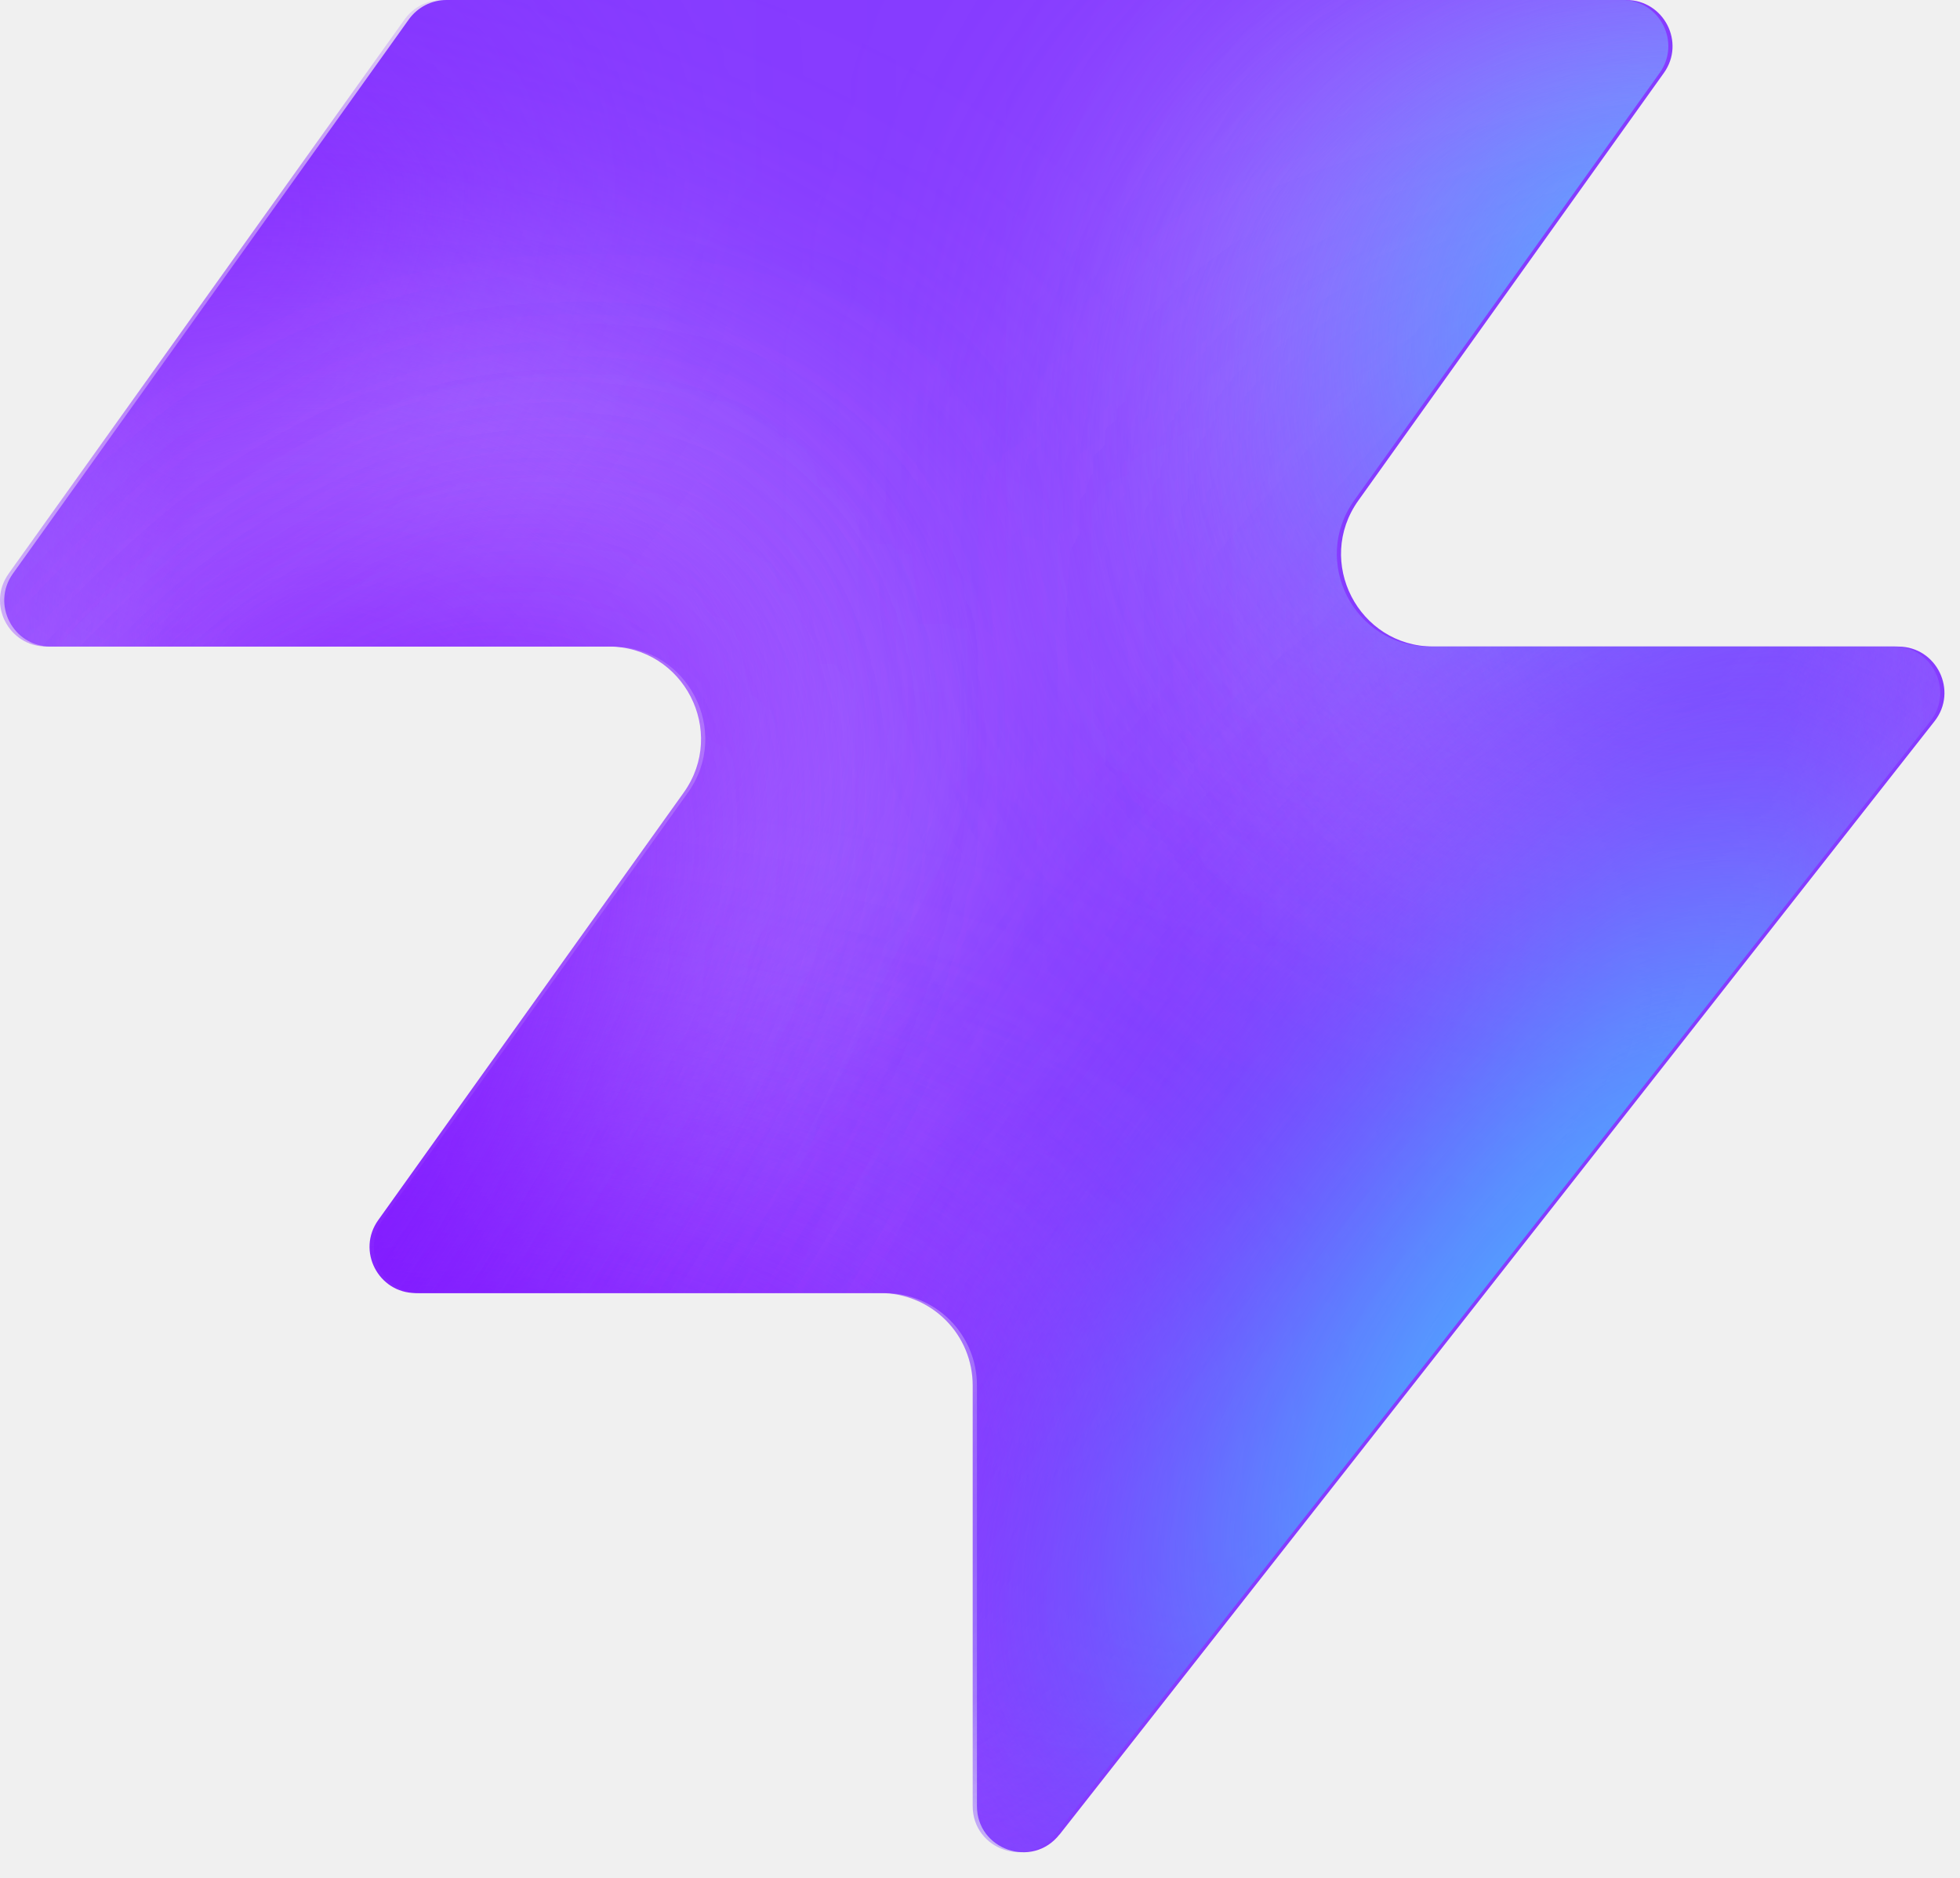
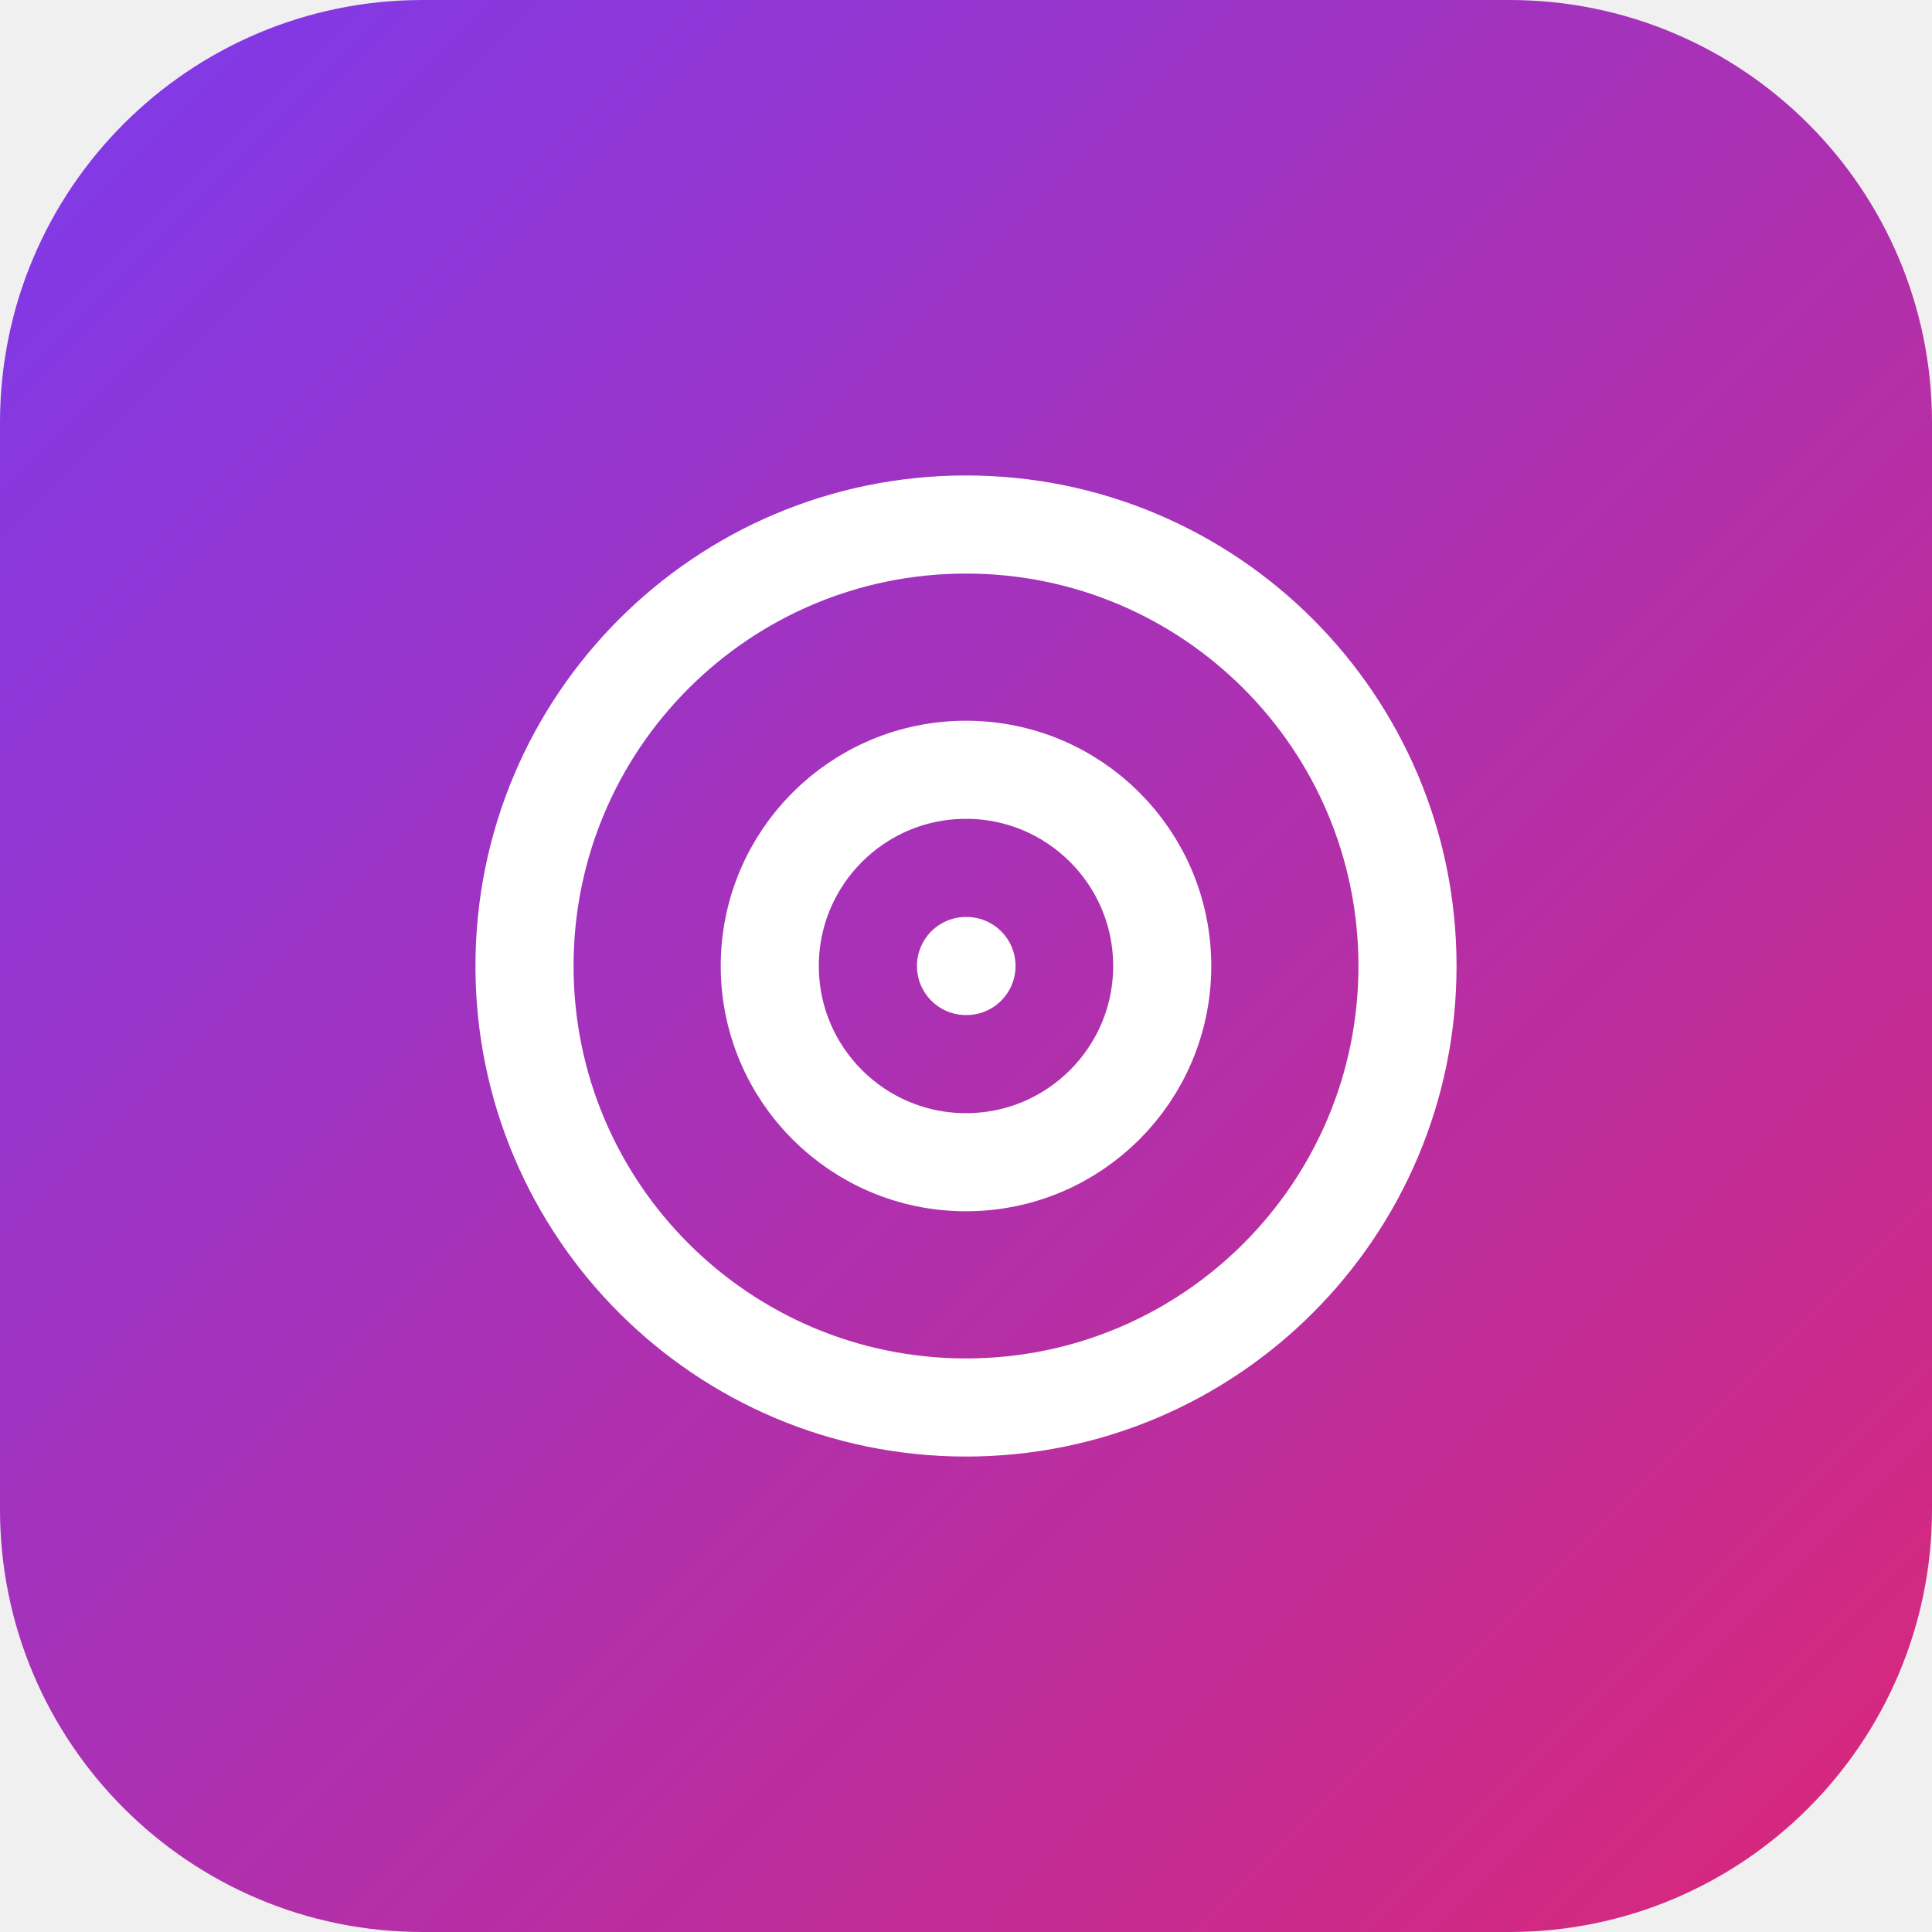
- <svg xmlns="http://www.w3.org/2000/svg" width="48" height="46" fill="none" viewBox="0 0 48 46">
-   <path fill="#863bff" d="M25.946 44.938c-.664.845-2.021.375-2.021-.698V33.937a2.26 2.26 0 0 0-2.262-2.262H10.287c-.92 0-1.456-1.04-.92-1.788l7.48-10.471c1.07-1.497 0-3.578-1.842-3.578H1.237c-.92 0-1.456-1.04-.92-1.788L10.013.474c.214-.297.556-.474.92-.474h28.894c.92 0 1.456 1.04.92 1.788l-7.48 10.471c-1.07 1.498 0 3.579 1.842 3.579h11.377c.943 0 1.473 1.088.89 1.83L25.947 44.94z" style="fill:#863bff;fill:color(display-p3 .525 .23 1);fill-opacity:1" />
-   <mask id="a" width="48" height="46" x="0" y="0" maskUnits="userSpaceOnUse" style="mask-type:alpha">
-     <path fill="#000" d="M25.842 44.938c-.664.844-2.021.375-2.021-.698V33.937a2.26 2.26 0 0 0-2.262-2.262H10.183c-.92 0-1.456-1.04-.92-1.788l7.48-10.471c1.07-1.498 0-3.579-1.842-3.579H1.133c-.92 0-1.456-1.04-.92-1.787L9.91.473c.214-.297.556-.474.92-.474h28.894c.92 0 1.456 1.04.92 1.788l-7.48 10.471c-1.07 1.498 0 3.578 1.842 3.578h11.377c.943 0 1.473 1.088.89 1.832L25.843 44.94z" style="fill:#000;fill-opacity:1" />
-   </mask>
-   <g mask="url(#a)">
-     <g filter="url(#b)">
-       <ellipse cx="5.508" cy="14.704" fill="#ede6ff" rx="5.508" ry="14.704" style="fill:#ede6ff;fill:color(display-p3 .927 .903 1);fill-opacity:1" transform="matrix(.00324 1 1 -.00324 -4.47 31.516)" />
-     </g>
-     <g filter="url(#c)">
-       <ellipse cx="10.399" cy="29.851" fill="#ede6ff" rx="10.399" ry="29.851" style="fill:#ede6ff;fill:color(display-p3 .927 .903 1);fill-opacity:1" transform="matrix(.00324 1 1 -.00324 -39.328 7.883)" />
-     </g>
-     <g filter="url(#d)">
-       <ellipse cx="5.508" cy="30.487" fill="#7e14ff" rx="5.508" ry="30.487" style="fill:#7e14ff;fill:color(display-p3 .492 .077 1);fill-opacity:1" transform="rotate(89.814 -25.913 -14.639)scale(1 -1)" />
-     </g>
-     <g filter="url(#e)">
-       <ellipse cx="5.508" cy="30.599" fill="#7e14ff" rx="5.508" ry="30.599" style="fill:#7e14ff;fill:color(display-p3 .492 .077 1);fill-opacity:1" transform="rotate(89.814 -32.644 -3.334)scale(1 -1)" />
-     </g>
-     <g filter="url(#f)">
-       <ellipse cx="5.508" cy="30.599" fill="#7e14ff" rx="5.508" ry="30.599" style="fill:#7e14ff;fill:color(display-p3 .492 .077 1);fill-opacity:1" transform="matrix(.00324 1 1 -.00324 -34.34 30.47)" />
-     </g>
-     <g filter="url(#g)">
-       <ellipse cx="14.072" cy="22.078" fill="#ede6ff" rx="14.072" ry="22.078" style="fill:#ede6ff;fill:color(display-p3 .927 .903 1);fill-opacity:1" transform="rotate(93.35 24.506 48.493)scale(-1 1)" />
-     </g>
-     <g filter="url(#h)">
-       <ellipse cx="3.47" cy="21.501" fill="#7e14ff" rx="3.47" ry="21.501" style="fill:#7e14ff;fill:color(display-p3 .492 .077 1);fill-opacity:1" transform="rotate(89.009 28.708 47.59)scale(-1 1)" />
-     </g>
-     <g filter="url(#i)">
-       <ellipse cx="3.47" cy="21.501" fill="#7e14ff" rx="3.47" ry="21.501" style="fill:#7e14ff;fill:color(display-p3 .492 .077 1);fill-opacity:1" transform="rotate(89.009 28.708 47.59)scale(-1 1)" />
-     </g>
-     <g filter="url(#j)">
-       <ellipse cx=".387" cy="8.972" fill="#7e14ff" rx="4.407" ry="29.108" style="fill:#7e14ff;fill:color(display-p3 .492 .077 1);fill-opacity:1" transform="rotate(39.51 .387 8.972)" />
-     </g>
-     <g filter="url(#k)">
-       <ellipse cx="47.523" cy="-6.092" fill="#7e14ff" rx="4.407" ry="29.108" style="fill:#7e14ff;fill:color(display-p3 .492 .077 1);fill-opacity:1" transform="rotate(37.892 47.523 -6.092)" />
-     </g>
-     <g filter="url(#l)">
-       <ellipse cx="41.412" cy="6.333" fill="#47bfff" rx="5.971" ry="9.665" style="fill:#47bfff;fill:color(display-p3 .28 .748 1);fill-opacity:1" transform="rotate(37.892 41.412 6.333)" />
-     </g>
-     <g filter="url(#m)">
-       <ellipse cx="-1.879" cy="38.332" fill="#7e14ff" rx="4.407" ry="29.108" style="fill:#7e14ff;fill:color(display-p3 .492 .077 1);fill-opacity:1" transform="rotate(37.892 -1.88 38.332)" />
-     </g>
-     <g filter="url(#n)">
-       <ellipse cx="-1.879" cy="38.332" fill="#7e14ff" rx="4.407" ry="29.108" style="fill:#7e14ff;fill:color(display-p3 .492 .077 1);fill-opacity:1" transform="rotate(37.892 -1.88 38.332)" />
-     </g>
-     <g filter="url(#o)">
-       <ellipse cx="35.651" cy="29.907" fill="#7e14ff" rx="4.407" ry="29.108" style="fill:#7e14ff;fill:color(display-p3 .492 .077 1);fill-opacity:1" transform="rotate(37.892 35.651 29.907)" />
-     </g>
-     <g filter="url(#p)">
-       <ellipse cx="38.418" cy="32.4" fill="#47bfff" rx="5.971" ry="15.297" style="fill:#47bfff;fill:color(display-p3 .28 .748 1);fill-opacity:1" transform="rotate(37.892 38.418 32.4)" />
-     </g>
-   </g>
+ <svg xmlns="http://www.w3.org/2000/svg" width="512" height="512" viewBox="0 0 512 512">
  <defs>
-     <filter id="b" width="60.045" height="41.654" x="-19.77" y="16.149" color-interpolation-filters="sRGB" filterUnits="userSpaceOnUse">
-       <feFlood flood-opacity="0" result="BackgroundImageFix" />
-       <feBlend in="SourceGraphic" in2="BackgroundImageFix" result="shape" />
-       <feGaussianBlur result="effect1_foregroundBlur_2002_17158" stdDeviation="7.659" />
-     </filter>
-     <filter id="c" width="90.34" height="51.437" x="-54.613" y="-7.533" color-interpolation-filters="sRGB" filterUnits="userSpaceOnUse">
-       <feFlood flood-opacity="0" result="BackgroundImageFix" />
-       <feBlend in="SourceGraphic" in2="BackgroundImageFix" result="shape" />
-       <feGaussianBlur result="effect1_foregroundBlur_2002_17158" stdDeviation="7.659" />
-     </filter>
-     <filter id="d" width="79.355" height="29.4" x="-49.64" y="2.03" color-interpolation-filters="sRGB" filterUnits="userSpaceOnUse">
-       <feFlood flood-opacity="0" result="BackgroundImageFix" />
-       <feBlend in="SourceGraphic" in2="BackgroundImageFix" result="shape" />
-       <feGaussianBlur result="effect1_foregroundBlur_2002_17158" stdDeviation="4.596" />
-     </filter>
-     <filter id="e" width="79.579" height="29.4" x="-45.045" y="20.029" color-interpolation-filters="sRGB" filterUnits="userSpaceOnUse">
-       <feFlood flood-opacity="0" result="BackgroundImageFix" />
-       <feBlend in="SourceGraphic" in2="BackgroundImageFix" result="shape" />
-       <feGaussianBlur result="effect1_foregroundBlur_2002_17158" stdDeviation="4.596" />
-     </filter>
-     <filter id="f" width="79.579" height="29.4" x="-43.513" y="21.178" color-interpolation-filters="sRGB" filterUnits="userSpaceOnUse">
-       <feFlood flood-opacity="0" result="BackgroundImageFix" />
-       <feBlend in="SourceGraphic" in2="BackgroundImageFix" result="shape" />
-       <feGaussianBlur result="effect1_foregroundBlur_2002_17158" stdDeviation="4.596" />
-     </filter>
-     <filter id="g" width="74.749" height="58.852" x="15.756" y="-17.901" color-interpolation-filters="sRGB" filterUnits="userSpaceOnUse">
-       <feFlood flood-opacity="0" result="BackgroundImageFix" />
-       <feBlend in="SourceGraphic" in2="BackgroundImageFix" result="shape" />
-       <feGaussianBlur result="effect1_foregroundBlur_2002_17158" stdDeviation="7.659" />
-     </filter>
-     <filter id="h" width="61.377" height="25.362" x="23.548" y="2.284" color-interpolation-filters="sRGB" filterUnits="userSpaceOnUse">
-       <feFlood flood-opacity="0" result="BackgroundImageFix" />
-       <feBlend in="SourceGraphic" in2="BackgroundImageFix" result="shape" />
-       <feGaussianBlur result="effect1_foregroundBlur_2002_17158" stdDeviation="4.596" />
-     </filter>
-     <filter id="i" width="61.377" height="25.362" x="23.548" y="2.284" color-interpolation-filters="sRGB" filterUnits="userSpaceOnUse">
-       <feFlood flood-opacity="0" result="BackgroundImageFix" />
-       <feBlend in="SourceGraphic" in2="BackgroundImageFix" result="shape" />
-       <feGaussianBlur result="effect1_foregroundBlur_2002_17158" stdDeviation="4.596" />
-     </filter>
-     <filter id="j" width="56.045" height="63.649" x="-27.636" y="-22.853" color-interpolation-filters="sRGB" filterUnits="userSpaceOnUse">
-       <feFlood flood-opacity="0" result="BackgroundImageFix" />
-       <feBlend in="SourceGraphic" in2="BackgroundImageFix" result="shape" />
-       <feGaussianBlur result="effect1_foregroundBlur_2002_17158" stdDeviation="4.596" />
-     </filter>
-     <filter id="k" width="54.814" height="64.646" x="20.116" y="-38.415" color-interpolation-filters="sRGB" filterUnits="userSpaceOnUse">
-       <feFlood flood-opacity="0" result="BackgroundImageFix" />
-       <feBlend in="SourceGraphic" in2="BackgroundImageFix" result="shape" />
-       <feGaussianBlur result="effect1_foregroundBlur_2002_17158" stdDeviation="4.596" />
-     </filter>
-     <filter id="l" width="33.541" height="35.313" x="24.641" y="-11.323" color-interpolation-filters="sRGB" filterUnits="userSpaceOnUse">
-       <feFlood flood-opacity="0" result="BackgroundImageFix" />
-       <feBlend in="SourceGraphic" in2="BackgroundImageFix" result="shape" />
-       <feGaussianBlur result="effect1_foregroundBlur_2002_17158" stdDeviation="4.596" />
-     </filter>
-     <filter id="m" width="54.814" height="64.646" x="-29.286" y="6.009" color-interpolation-filters="sRGB" filterUnits="userSpaceOnUse">
-       <feFlood flood-opacity="0" result="BackgroundImageFix" />
-       <feBlend in="SourceGraphic" in2="BackgroundImageFix" result="shape" />
-       <feGaussianBlur result="effect1_foregroundBlur_2002_17158" stdDeviation="4.596" />
-     </filter>
-     <filter id="n" width="54.814" height="64.646" x="-29.286" y="6.009" color-interpolation-filters="sRGB" filterUnits="userSpaceOnUse">
-       <feFlood flood-opacity="0" result="BackgroundImageFix" />
-       <feBlend in="SourceGraphic" in2="BackgroundImageFix" result="shape" />
-       <feGaussianBlur result="effect1_foregroundBlur_2002_17158" stdDeviation="4.596" />
-     </filter>
-     <filter id="o" width="54.814" height="64.646" x="8.244" y="-2.416" color-interpolation-filters="sRGB" filterUnits="userSpaceOnUse">
-       <feFlood flood-opacity="0" result="BackgroundImageFix" />
-       <feBlend in="SourceGraphic" in2="BackgroundImageFix" result="shape" />
-       <feGaussianBlur result="effect1_foregroundBlur_2002_17158" stdDeviation="4.596" />
-     </filter>
-     <filter id="p" width="39.409" height="43.623" x="18.713" y="10.588" color-interpolation-filters="sRGB" filterUnits="userSpaceOnUse">
-       <feFlood flood-opacity="0" result="BackgroundImageFix" />
-       <feBlend in="SourceGraphic" in2="BackgroundImageFix" result="shape" />
-       <feGaussianBlur result="effect1_foregroundBlur_2002_17158" stdDeviation="4.596" />
-     </filter>
+     <linearGradient id="g" x1="0" y1="0" x2="1" y2="1">
+       <stop offset="0" stop-color="#7c3aed" />
+       <stop offset="1" stop-color="#db2777" />
+     </linearGradient>
  </defs>
+   <rect width="512" height="512" rx="112" fill="url(#g)" />
+   <path transform="translate(100.0 100.0) scale(13)" d="M12 21a9 9 0 1 0 0-18 9 9 0 0 0 0 18zM12 16a4 4 0 1 0 0-8 4 4 0 0 0 0 8zM12 12h.01" fill="none" stroke="#fff" stroke-width="2" stroke-linecap="round" stroke-linejoin="round" />
</svg>
